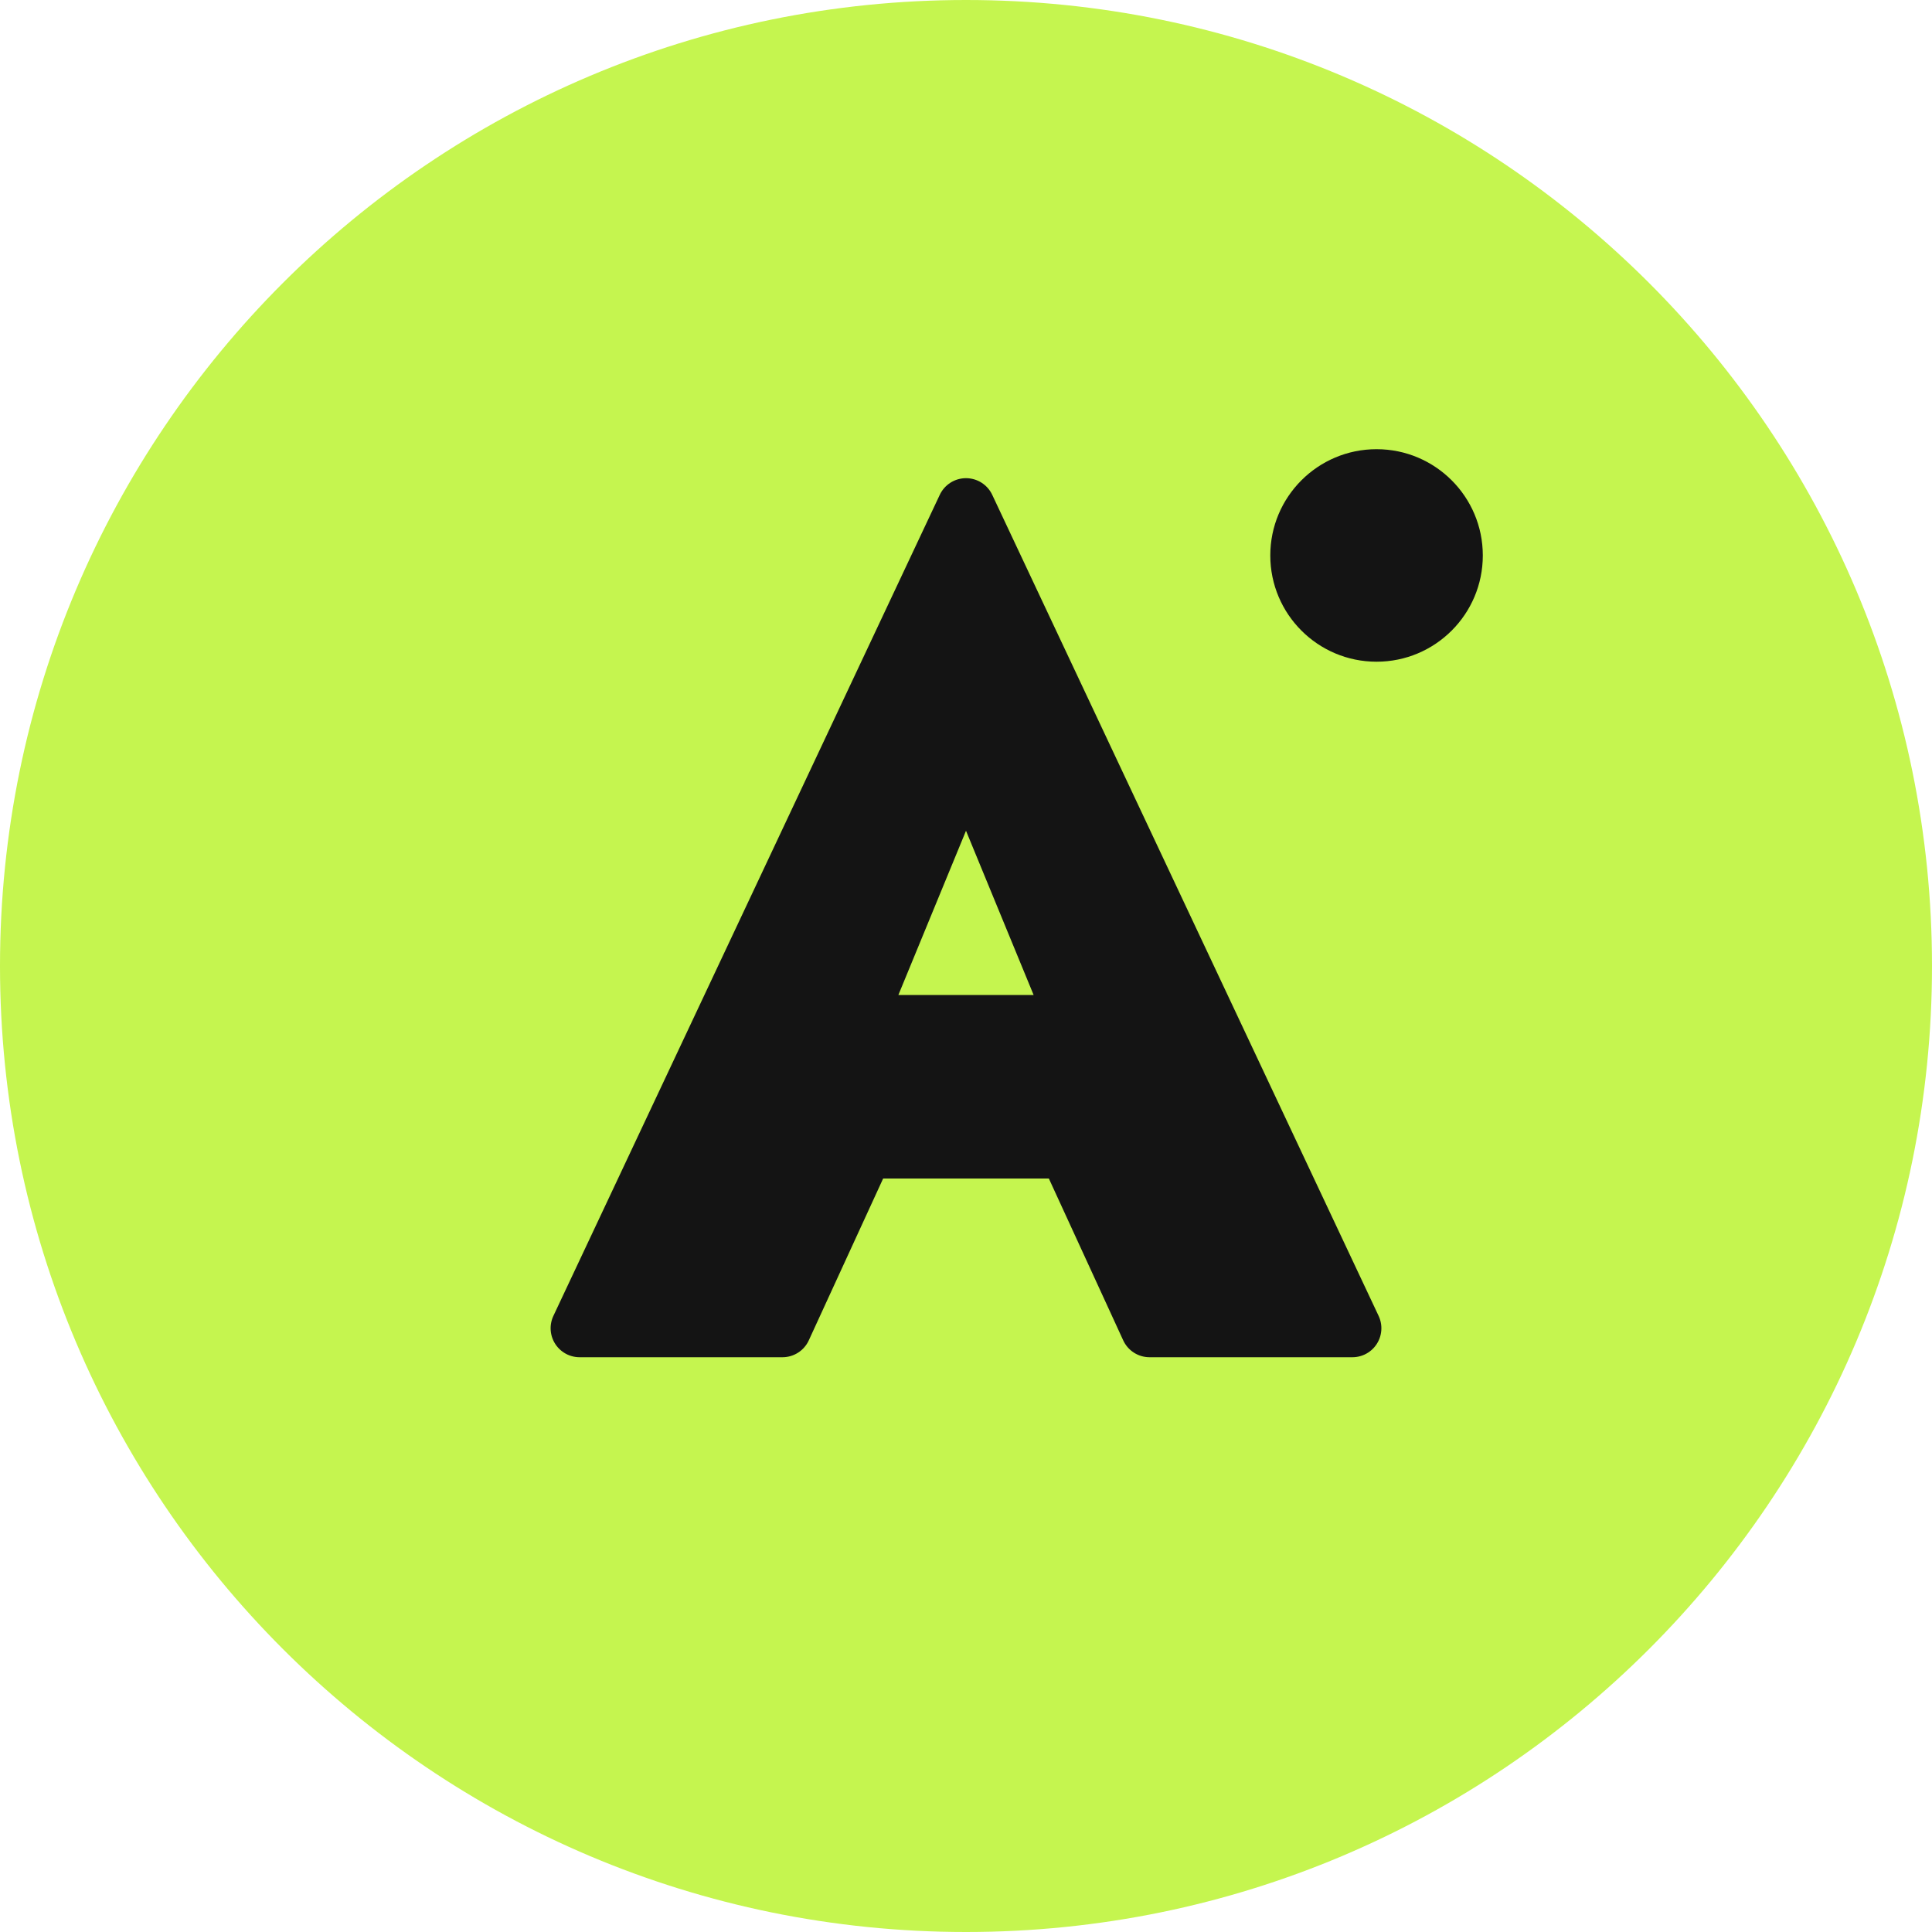
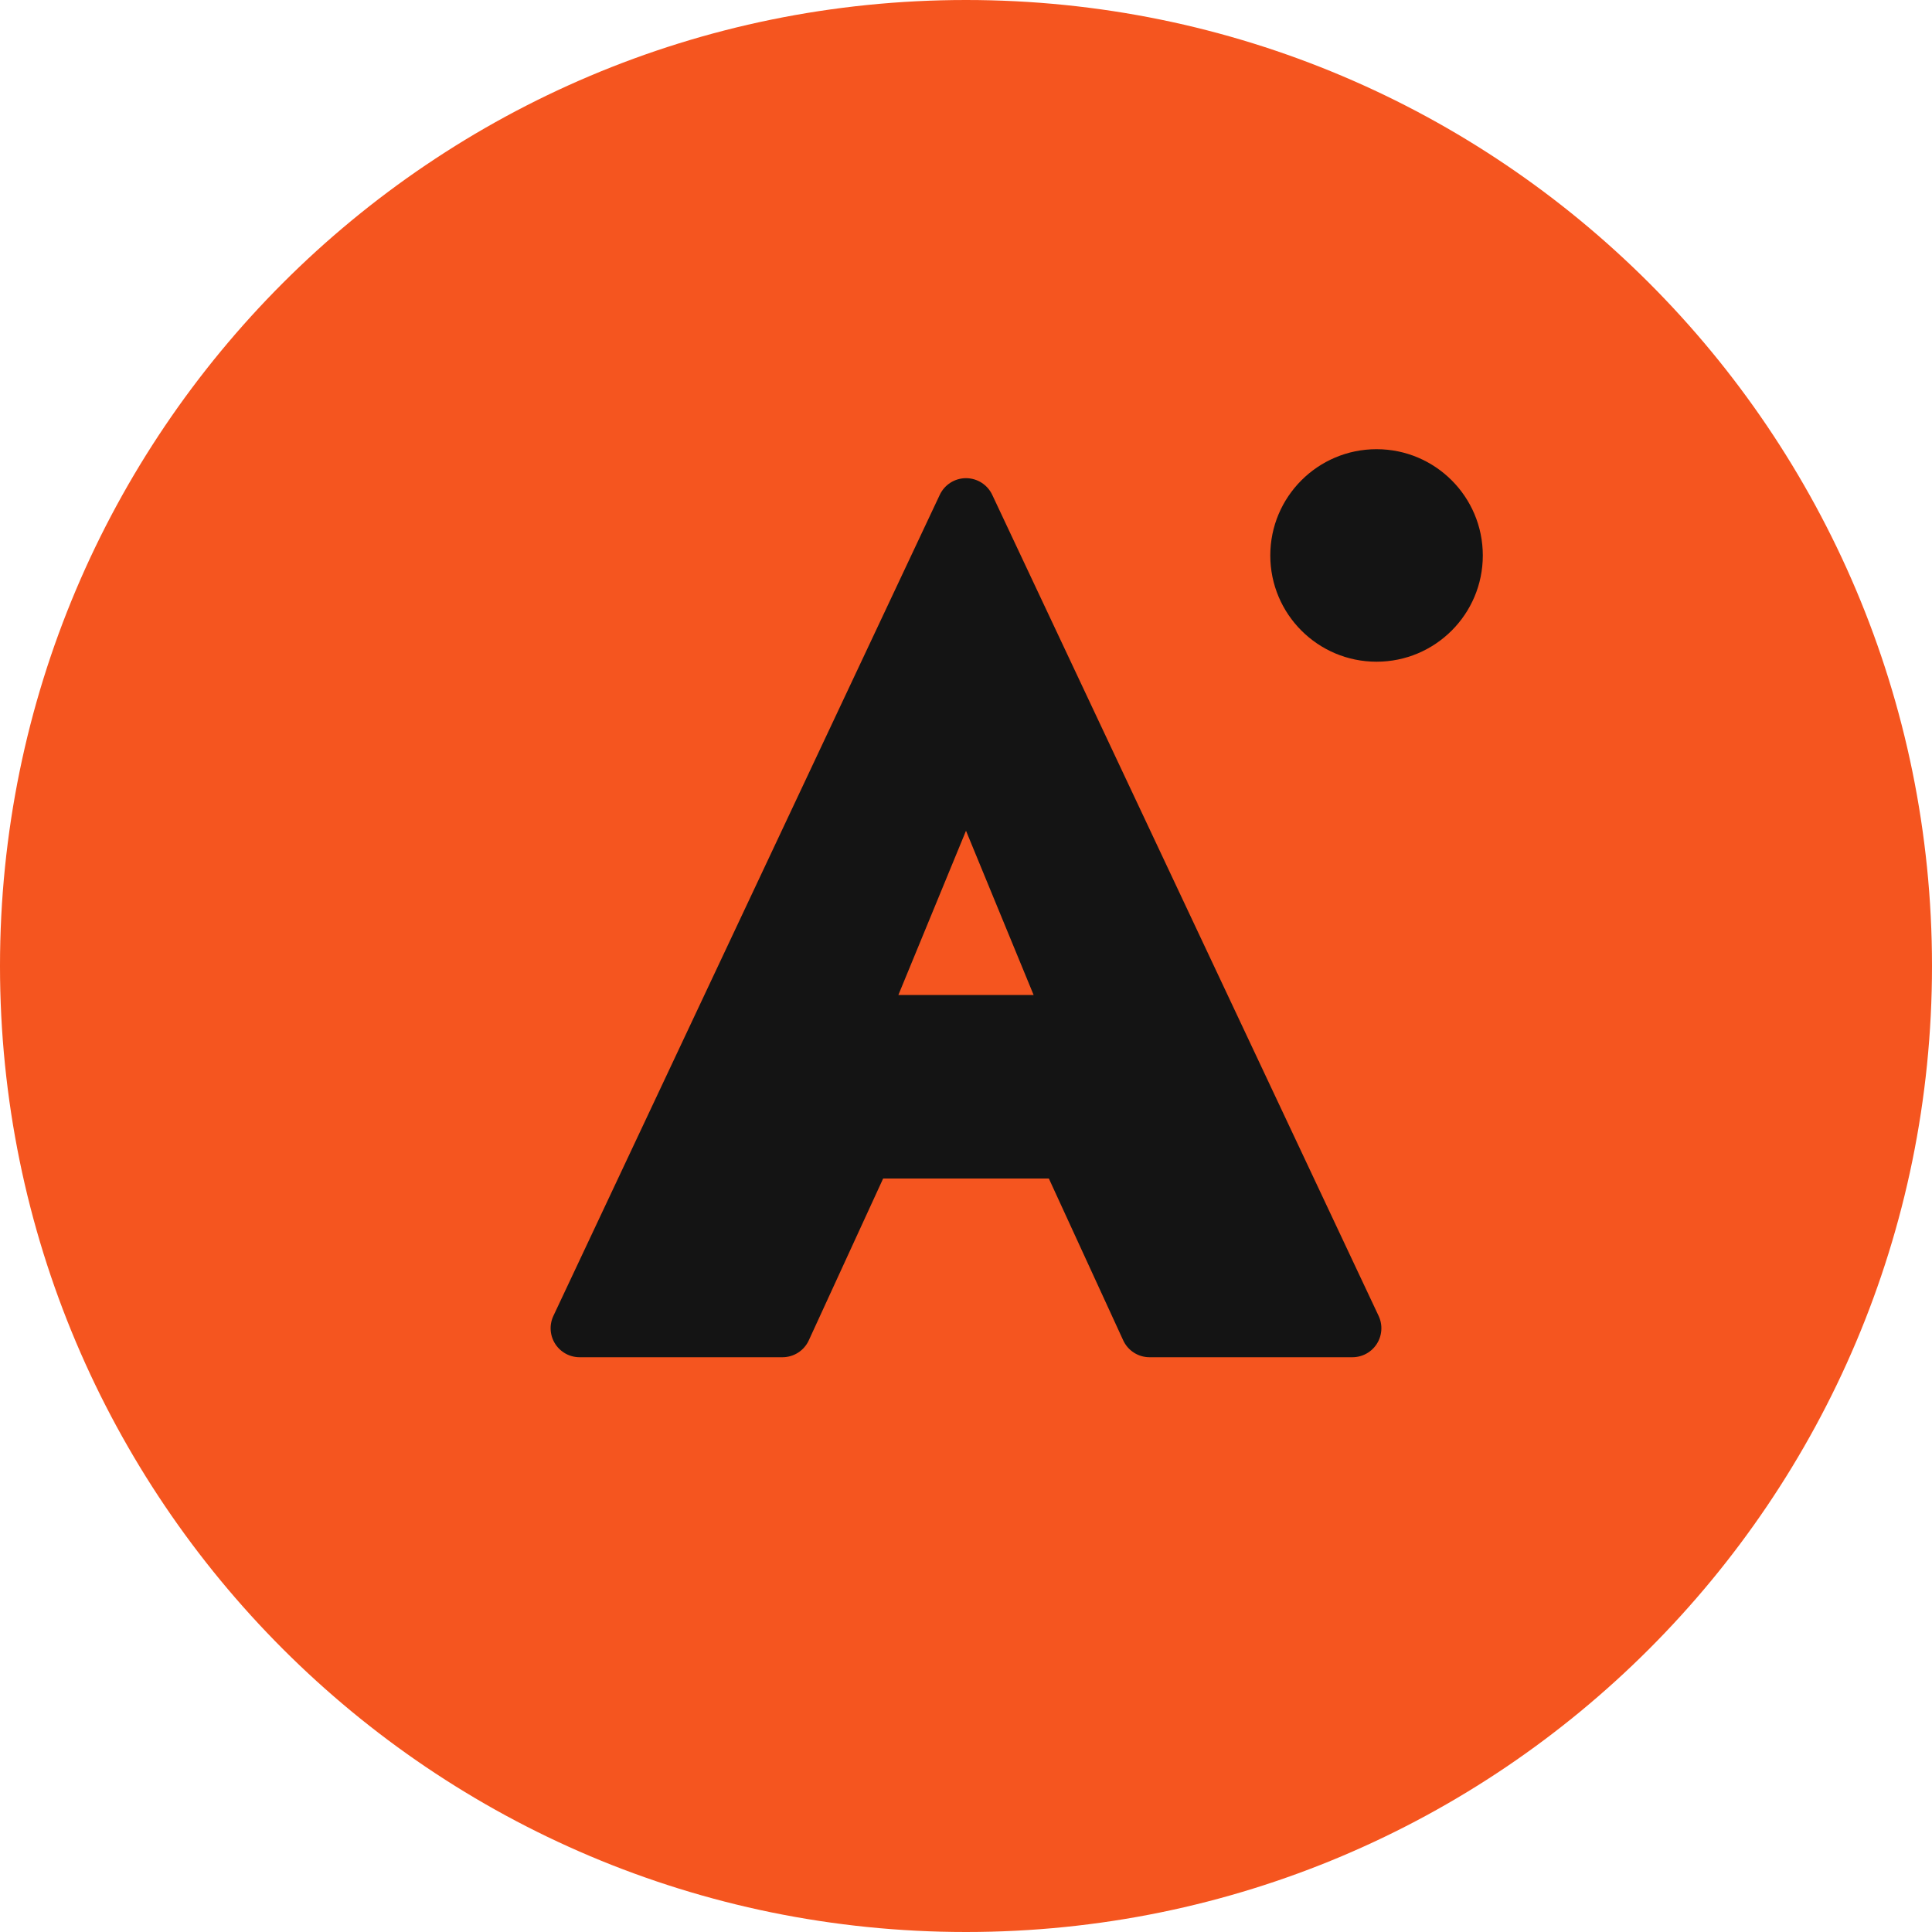
<svg xmlns="http://www.w3.org/2000/svg" viewBox="0 0 40 40" fill="none">
-   <circle cx="20" cy="20" r="20" fill="#C5F54F" />
+   <circle cx="20" cy="20" r="20" fill="#F5551F" />
  <path d="M20 10.5L12 27.5H16.2L17.9 23.8H22.1L23.8 27.5H28L20 10.5Z" fill="#141414" stroke="#141414" stroke-width="1.2" stroke-linejoin="round" />
-   <path d="M18.6 20.6H21.4L20 17.2L18.6 20.6Z" fill="#C5F54F" />
+   <path d="M18.6 20.6H21.4L20 17.2L18.6 20.6Z" fill="#F5551F" />
  <circle cx="28.5" cy="11.5" r="2.2" fill="#141414" />
</svg>
